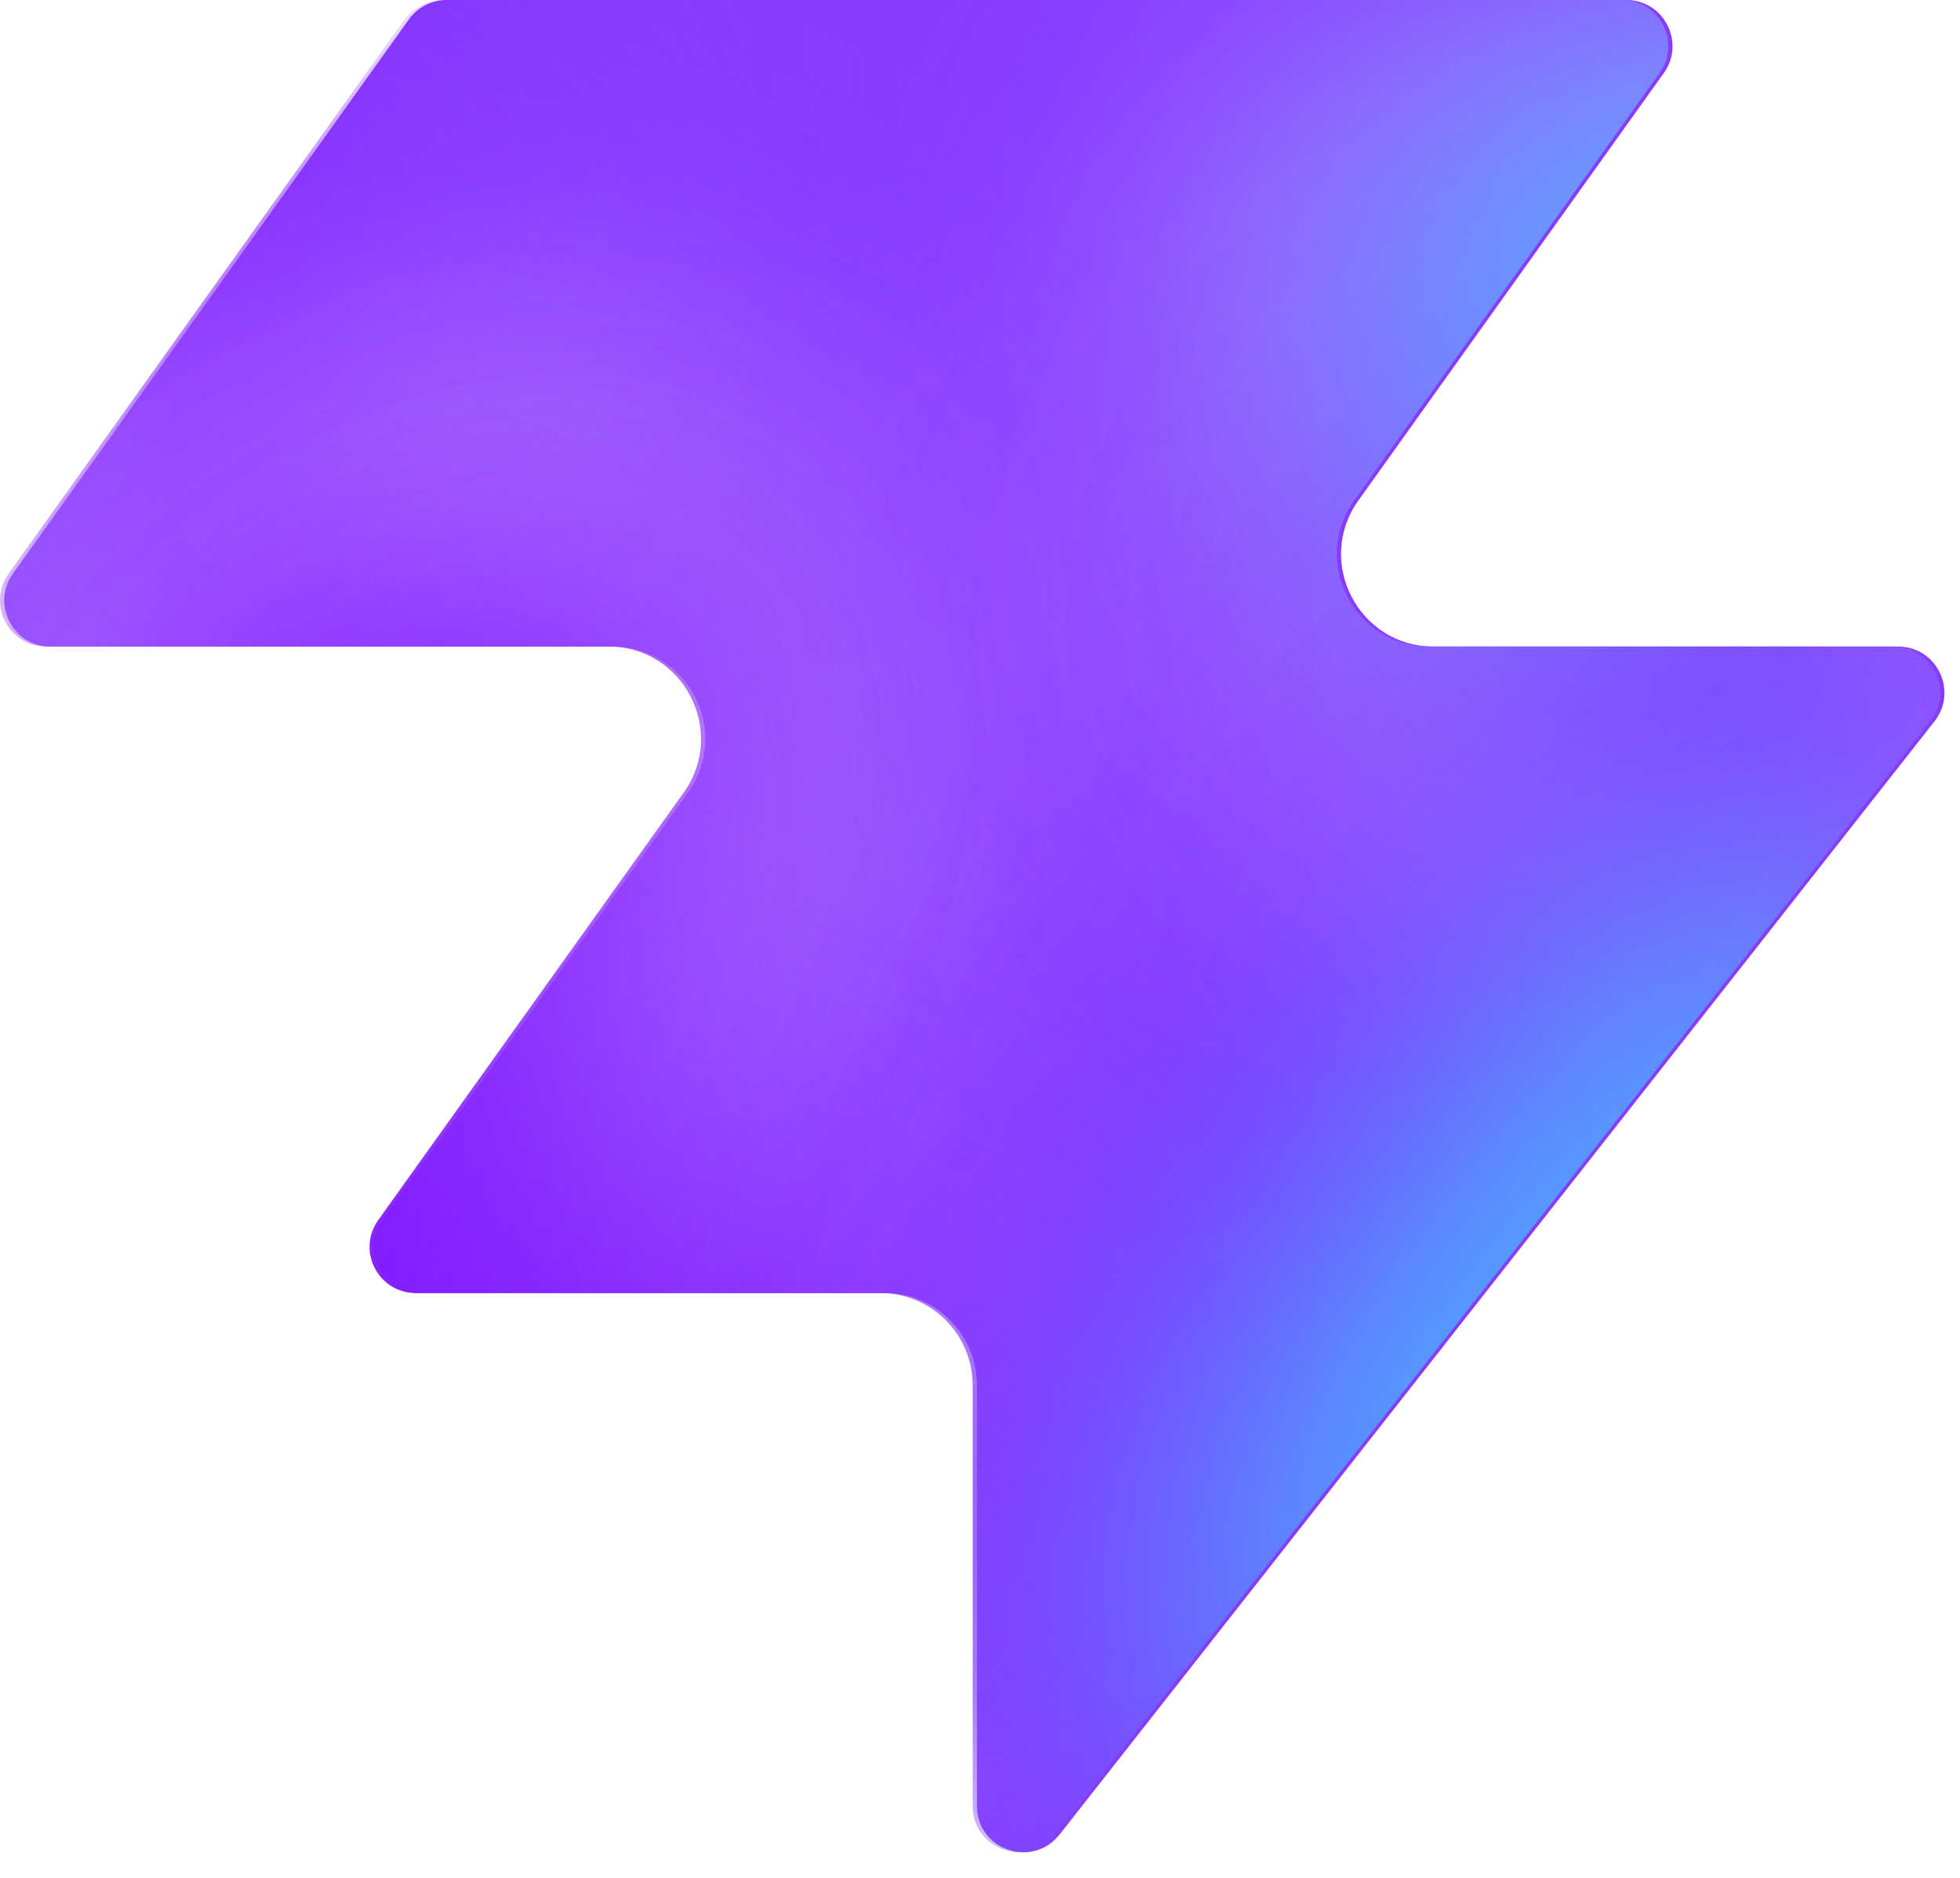
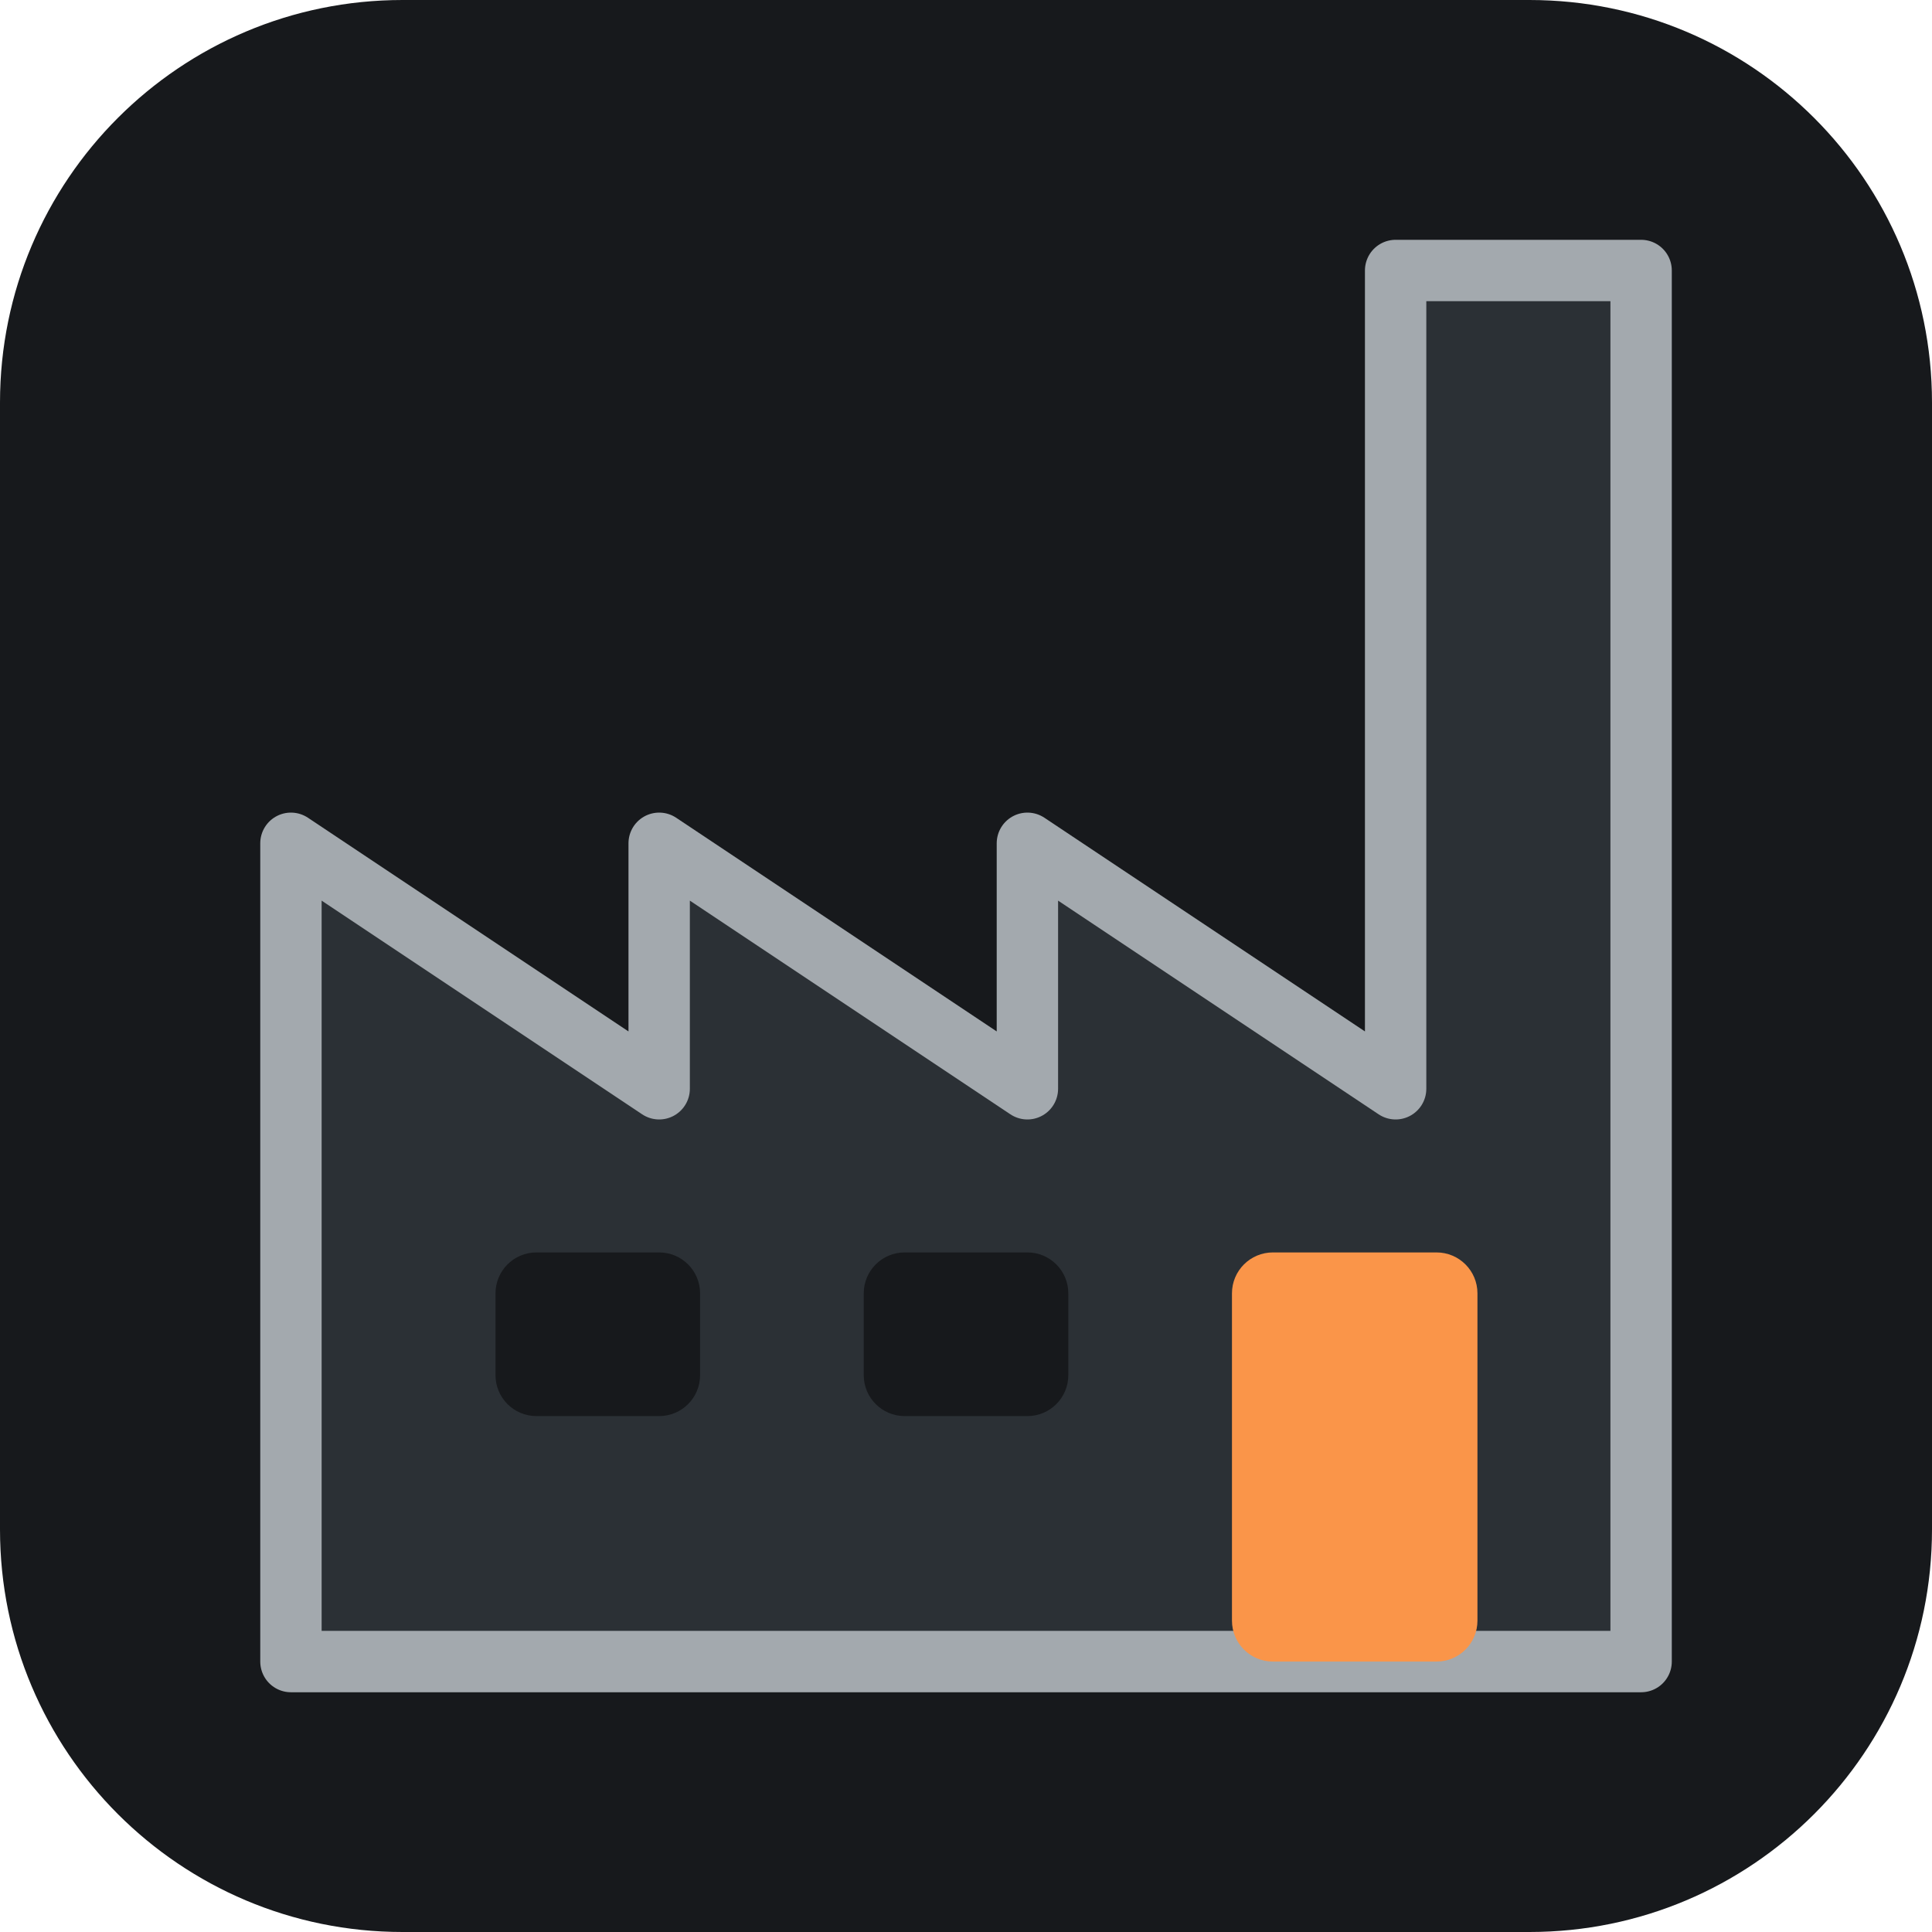
- <svg xmlns="http://www.w3.org/2000/svg" width="48" height="46" fill="none" viewBox="0 0 48 46">
-   <path fill="#863bff" d="M25.946 44.938c-.664.845-2.021.375-2.021-.698V33.937a2.26 2.26 0 0 0-2.262-2.262H10.287c-.92 0-1.456-1.04-.92-1.788l7.48-10.471c1.07-1.497 0-3.578-1.842-3.578H1.237c-.92 0-1.456-1.04-.92-1.788L10.013.474c.214-.297.556-.474.92-.474h28.894c.92 0 1.456 1.04.92 1.788l-7.48 10.471c-1.07 1.498 0 3.579 1.842 3.579h11.377c.943 0 1.473 1.088.89 1.83L25.947 44.94z" style="fill:#863bff;fill:color(display-p3 .525 .23 1);fill-opacity:1" />
-   <mask id="a" width="48" height="46" x="0" y="0" maskUnits="userSpaceOnUse" style="mask-type:alpha">
-     <path fill="#000" d="M25.842 44.938c-.664.844-2.021.375-2.021-.698V33.937a2.26 2.26 0 0 0-2.262-2.262H10.183c-.92 0-1.456-1.04-.92-1.788l7.48-10.471c1.07-1.498 0-3.579-1.842-3.579H1.133c-.92 0-1.456-1.04-.92-1.787L9.91.473c.214-.297.556-.474.92-.474h28.894c.92 0 1.456 1.04.92 1.788l-7.48 10.471c-1.07 1.498 0 3.578 1.842 3.578h11.377c.943 0 1.473 1.088.89 1.832L25.843 44.94z" style="fill:#000;fill-opacity:1" />
-   </mask>
-   <g mask="url(#a)">
-     <g filter="url(#b)">
-       <ellipse cx="5.508" cy="14.704" fill="#ede6ff" rx="5.508" ry="14.704" style="fill:#ede6ff;fill:color(display-p3 .927 .903 1);fill-opacity:1" transform="matrix(.00324 1 1 -.00324 -4.47 31.516)" />
-     </g>
-     <g filter="url(#c)">
-       <ellipse cx="10.399" cy="29.851" fill="#ede6ff" rx="10.399" ry="29.851" style="fill:#ede6ff;fill:color(display-p3 .927 .903 1);fill-opacity:1" transform="matrix(.00324 1 1 -.00324 -39.328 7.883)" />
-     </g>
-     <g filter="url(#d)">
-       <ellipse cx="5.508" cy="30.487" fill="#7e14ff" rx="5.508" ry="30.487" style="fill:#7e14ff;fill:color(display-p3 .492 .077 1);fill-opacity:1" transform="rotate(89.814 -25.913 -14.639)scale(1 -1)" />
-     </g>
-     <g filter="url(#e)">
-       <ellipse cx="5.508" cy="30.599" fill="#7e14ff" rx="5.508" ry="30.599" style="fill:#7e14ff;fill:color(display-p3 .492 .077 1);fill-opacity:1" transform="rotate(89.814 -32.644 -3.334)scale(1 -1)" />
-     </g>
-     <g filter="url(#f)">
-       <ellipse cx="5.508" cy="30.599" fill="#7e14ff" rx="5.508" ry="30.599" style="fill:#7e14ff;fill:color(display-p3 .492 .077 1);fill-opacity:1" transform="matrix(.00324 1 1 -.00324 -34.34 30.47)" />
-     </g>
-     <g filter="url(#g)">
-       <ellipse cx="14.072" cy="22.078" fill="#ede6ff" rx="14.072" ry="22.078" style="fill:#ede6ff;fill:color(display-p3 .927 .903 1);fill-opacity:1" transform="rotate(93.35 24.506 48.493)scale(-1 1)" />
-     </g>
-     <g filter="url(#h)">
-       <ellipse cx="3.47" cy="21.501" fill="#7e14ff" rx="3.47" ry="21.501" style="fill:#7e14ff;fill:color(display-p3 .492 .077 1);fill-opacity:1" transform="rotate(89.009 28.708 47.59)scale(-1 1)" />
-     </g>
-     <g filter="url(#i)">
-       <ellipse cx="3.47" cy="21.501" fill="#7e14ff" rx="3.47" ry="21.501" style="fill:#7e14ff;fill:color(display-p3 .492 .077 1);fill-opacity:1" transform="rotate(89.009 28.708 47.59)scale(-1 1)" />
-     </g>
-     <g filter="url(#j)">
-       <ellipse cx=".387" cy="8.972" fill="#7e14ff" rx="4.407" ry="29.108" style="fill:#7e14ff;fill:color(display-p3 .492 .077 1);fill-opacity:1" transform="rotate(39.51 .387 8.972)" />
-     </g>
-     <g filter="url(#k)">
-       <ellipse cx="47.523" cy="-6.092" fill="#7e14ff" rx="4.407" ry="29.108" style="fill:#7e14ff;fill:color(display-p3 .492 .077 1);fill-opacity:1" transform="rotate(37.892 47.523 -6.092)" />
-     </g>
-     <g filter="url(#l)">
-       <ellipse cx="41.412" cy="6.333" fill="#47bfff" rx="5.971" ry="9.665" style="fill:#47bfff;fill:color(display-p3 .28 .748 1);fill-opacity:1" transform="rotate(37.892 41.412 6.333)" />
-     </g>
-     <g filter="url(#m)">
-       <ellipse cx="-1.879" cy="38.332" fill="#7e14ff" rx="4.407" ry="29.108" style="fill:#7e14ff;fill:color(display-p3 .492 .077 1);fill-opacity:1" transform="rotate(37.892 -1.88 38.332)" />
-     </g>
-     <g filter="url(#n)">
-       <ellipse cx="-1.879" cy="38.332" fill="#7e14ff" rx="4.407" ry="29.108" style="fill:#7e14ff;fill:color(display-p3 .492 .077 1);fill-opacity:1" transform="rotate(37.892 -1.88 38.332)" />
-     </g>
-     <g filter="url(#o)">
-       <ellipse cx="35.651" cy="29.907" fill="#7e14ff" rx="4.407" ry="29.108" style="fill:#7e14ff;fill:color(display-p3 .492 .077 1);fill-opacity:1" transform="rotate(37.892 35.651 29.907)" />
-     </g>
-     <g filter="url(#p)">
-       <ellipse cx="38.418" cy="32.4" fill="#47bfff" rx="5.971" ry="15.297" style="fill:#47bfff;fill:color(display-p3 .28 .748 1);fill-opacity:1" transform="rotate(37.892 38.418 32.4)" />
-     </g>
+ <svg xmlns="http://www.w3.org/2000/svg" viewBox="0 0 48 48">
+   <rect data-backdrop="" width="48" height="48" rx="10" fill="#17191c" />
+   <g transform="translate(2.1459 -1.4118) scale(1.0165)" stroke-linejoin="round">
+     <path d="M5 42V22l9 6v-6l9 6v-6l9 6V8h6v34z" fill="#2b3035" stroke="#a3a9ae" stroke-width="1.5" />
+     <rect x="10" y="32" width="5" height="4" rx="1" fill="#17191c" />
+     <rect x="19" y="32" width="5" height="4" rx="1" fill="#17191c" />
+     <rect x="28" y="32" width="6" height="10" rx="1" fill="#fa9549" />
  </g>
-   <defs>
-     <filter id="b" width="60.045" height="41.654" x="-19.77" y="16.149" color-interpolation-filters="sRGB" filterUnits="userSpaceOnUse">
-       <feFlood flood-opacity="0" result="BackgroundImageFix" />
-       <feBlend in="SourceGraphic" in2="BackgroundImageFix" result="shape" />
-       <feGaussianBlur result="effect1_foregroundBlur_2002_17158" stdDeviation="7.659" />
-     </filter>
-     <filter id="c" width="90.34" height="51.437" x="-54.613" y="-7.533" color-interpolation-filters="sRGB" filterUnits="userSpaceOnUse">
-       <feFlood flood-opacity="0" result="BackgroundImageFix" />
-       <feBlend in="SourceGraphic" in2="BackgroundImageFix" result="shape" />
-       <feGaussianBlur result="effect1_foregroundBlur_2002_17158" stdDeviation="7.659" />
-     </filter>
-     <filter id="d" width="79.355" height="29.4" x="-49.64" y="2.03" color-interpolation-filters="sRGB" filterUnits="userSpaceOnUse">
-       <feFlood flood-opacity="0" result="BackgroundImageFix" />
-       <feBlend in="SourceGraphic" in2="BackgroundImageFix" result="shape" />
-       <feGaussianBlur result="effect1_foregroundBlur_2002_17158" stdDeviation="4.596" />
-     </filter>
-     <filter id="e" width="79.579" height="29.4" x="-45.045" y="20.029" color-interpolation-filters="sRGB" filterUnits="userSpaceOnUse">
-       <feFlood flood-opacity="0" result="BackgroundImageFix" />
-       <feBlend in="SourceGraphic" in2="BackgroundImageFix" result="shape" />
-       <feGaussianBlur result="effect1_foregroundBlur_2002_17158" stdDeviation="4.596" />
-     </filter>
-     <filter id="f" width="79.579" height="29.4" x="-43.513" y="21.178" color-interpolation-filters="sRGB" filterUnits="userSpaceOnUse">
-       <feFlood flood-opacity="0" result="BackgroundImageFix" />
-       <feBlend in="SourceGraphic" in2="BackgroundImageFix" result="shape" />
-       <feGaussianBlur result="effect1_foregroundBlur_2002_17158" stdDeviation="4.596" />
-     </filter>
-     <filter id="g" width="74.749" height="58.852" x="15.756" y="-17.901" color-interpolation-filters="sRGB" filterUnits="userSpaceOnUse">
-       <feFlood flood-opacity="0" result="BackgroundImageFix" />
-       <feBlend in="SourceGraphic" in2="BackgroundImageFix" result="shape" />
-       <feGaussianBlur result="effect1_foregroundBlur_2002_17158" stdDeviation="7.659" />
-     </filter>
-     <filter id="h" width="61.377" height="25.362" x="23.548" y="2.284" color-interpolation-filters="sRGB" filterUnits="userSpaceOnUse">
-       <feFlood flood-opacity="0" result="BackgroundImageFix" />
-       <feBlend in="SourceGraphic" in2="BackgroundImageFix" result="shape" />
-       <feGaussianBlur result="effect1_foregroundBlur_2002_17158" stdDeviation="4.596" />
-     </filter>
-     <filter id="i" width="61.377" height="25.362" x="23.548" y="2.284" color-interpolation-filters="sRGB" filterUnits="userSpaceOnUse">
-       <feFlood flood-opacity="0" result="BackgroundImageFix" />
-       <feBlend in="SourceGraphic" in2="BackgroundImageFix" result="shape" />
-       <feGaussianBlur result="effect1_foregroundBlur_2002_17158" stdDeviation="4.596" />
-     </filter>
-     <filter id="j" width="56.045" height="63.649" x="-27.636" y="-22.853" color-interpolation-filters="sRGB" filterUnits="userSpaceOnUse">
-       <feFlood flood-opacity="0" result="BackgroundImageFix" />
-       <feBlend in="SourceGraphic" in2="BackgroundImageFix" result="shape" />
-       <feGaussianBlur result="effect1_foregroundBlur_2002_17158" stdDeviation="4.596" />
-     </filter>
-     <filter id="k" width="54.814" height="64.646" x="20.116" y="-38.415" color-interpolation-filters="sRGB" filterUnits="userSpaceOnUse">
-       <feFlood flood-opacity="0" result="BackgroundImageFix" />
-       <feBlend in="SourceGraphic" in2="BackgroundImageFix" result="shape" />
-       <feGaussianBlur result="effect1_foregroundBlur_2002_17158" stdDeviation="4.596" />
-     </filter>
-     <filter id="l" width="33.541" height="35.313" x="24.641" y="-11.323" color-interpolation-filters="sRGB" filterUnits="userSpaceOnUse">
-       <feFlood flood-opacity="0" result="BackgroundImageFix" />
-       <feBlend in="SourceGraphic" in2="BackgroundImageFix" result="shape" />
-       <feGaussianBlur result="effect1_foregroundBlur_2002_17158" stdDeviation="4.596" />
-     </filter>
-     <filter id="m" width="54.814" height="64.646" x="-29.286" y="6.009" color-interpolation-filters="sRGB" filterUnits="userSpaceOnUse">
-       <feFlood flood-opacity="0" result="BackgroundImageFix" />
-       <feBlend in="SourceGraphic" in2="BackgroundImageFix" result="shape" />
-       <feGaussianBlur result="effect1_foregroundBlur_2002_17158" stdDeviation="4.596" />
-     </filter>
-     <filter id="n" width="54.814" height="64.646" x="-29.286" y="6.009" color-interpolation-filters="sRGB" filterUnits="userSpaceOnUse">
-       <feFlood flood-opacity="0" result="BackgroundImageFix" />
-       <feBlend in="SourceGraphic" in2="BackgroundImageFix" result="shape" />
-       <feGaussianBlur result="effect1_foregroundBlur_2002_17158" stdDeviation="4.596" />
-     </filter>
-     <filter id="o" width="54.814" height="64.646" x="8.244" y="-2.416" color-interpolation-filters="sRGB" filterUnits="userSpaceOnUse">
-       <feFlood flood-opacity="0" result="BackgroundImageFix" />
-       <feBlend in="SourceGraphic" in2="BackgroundImageFix" result="shape" />
-       <feGaussianBlur result="effect1_foregroundBlur_2002_17158" stdDeviation="4.596" />
-     </filter>
-     <filter id="p" width="39.409" height="43.623" x="18.713" y="10.588" color-interpolation-filters="sRGB" filterUnits="userSpaceOnUse">
-       <feFlood flood-opacity="0" result="BackgroundImageFix" />
-       <feBlend in="SourceGraphic" in2="BackgroundImageFix" result="shape" />
-       <feGaussianBlur result="effect1_foregroundBlur_2002_17158" stdDeviation="4.596" />
-     </filter>
-   </defs>
</svg>
